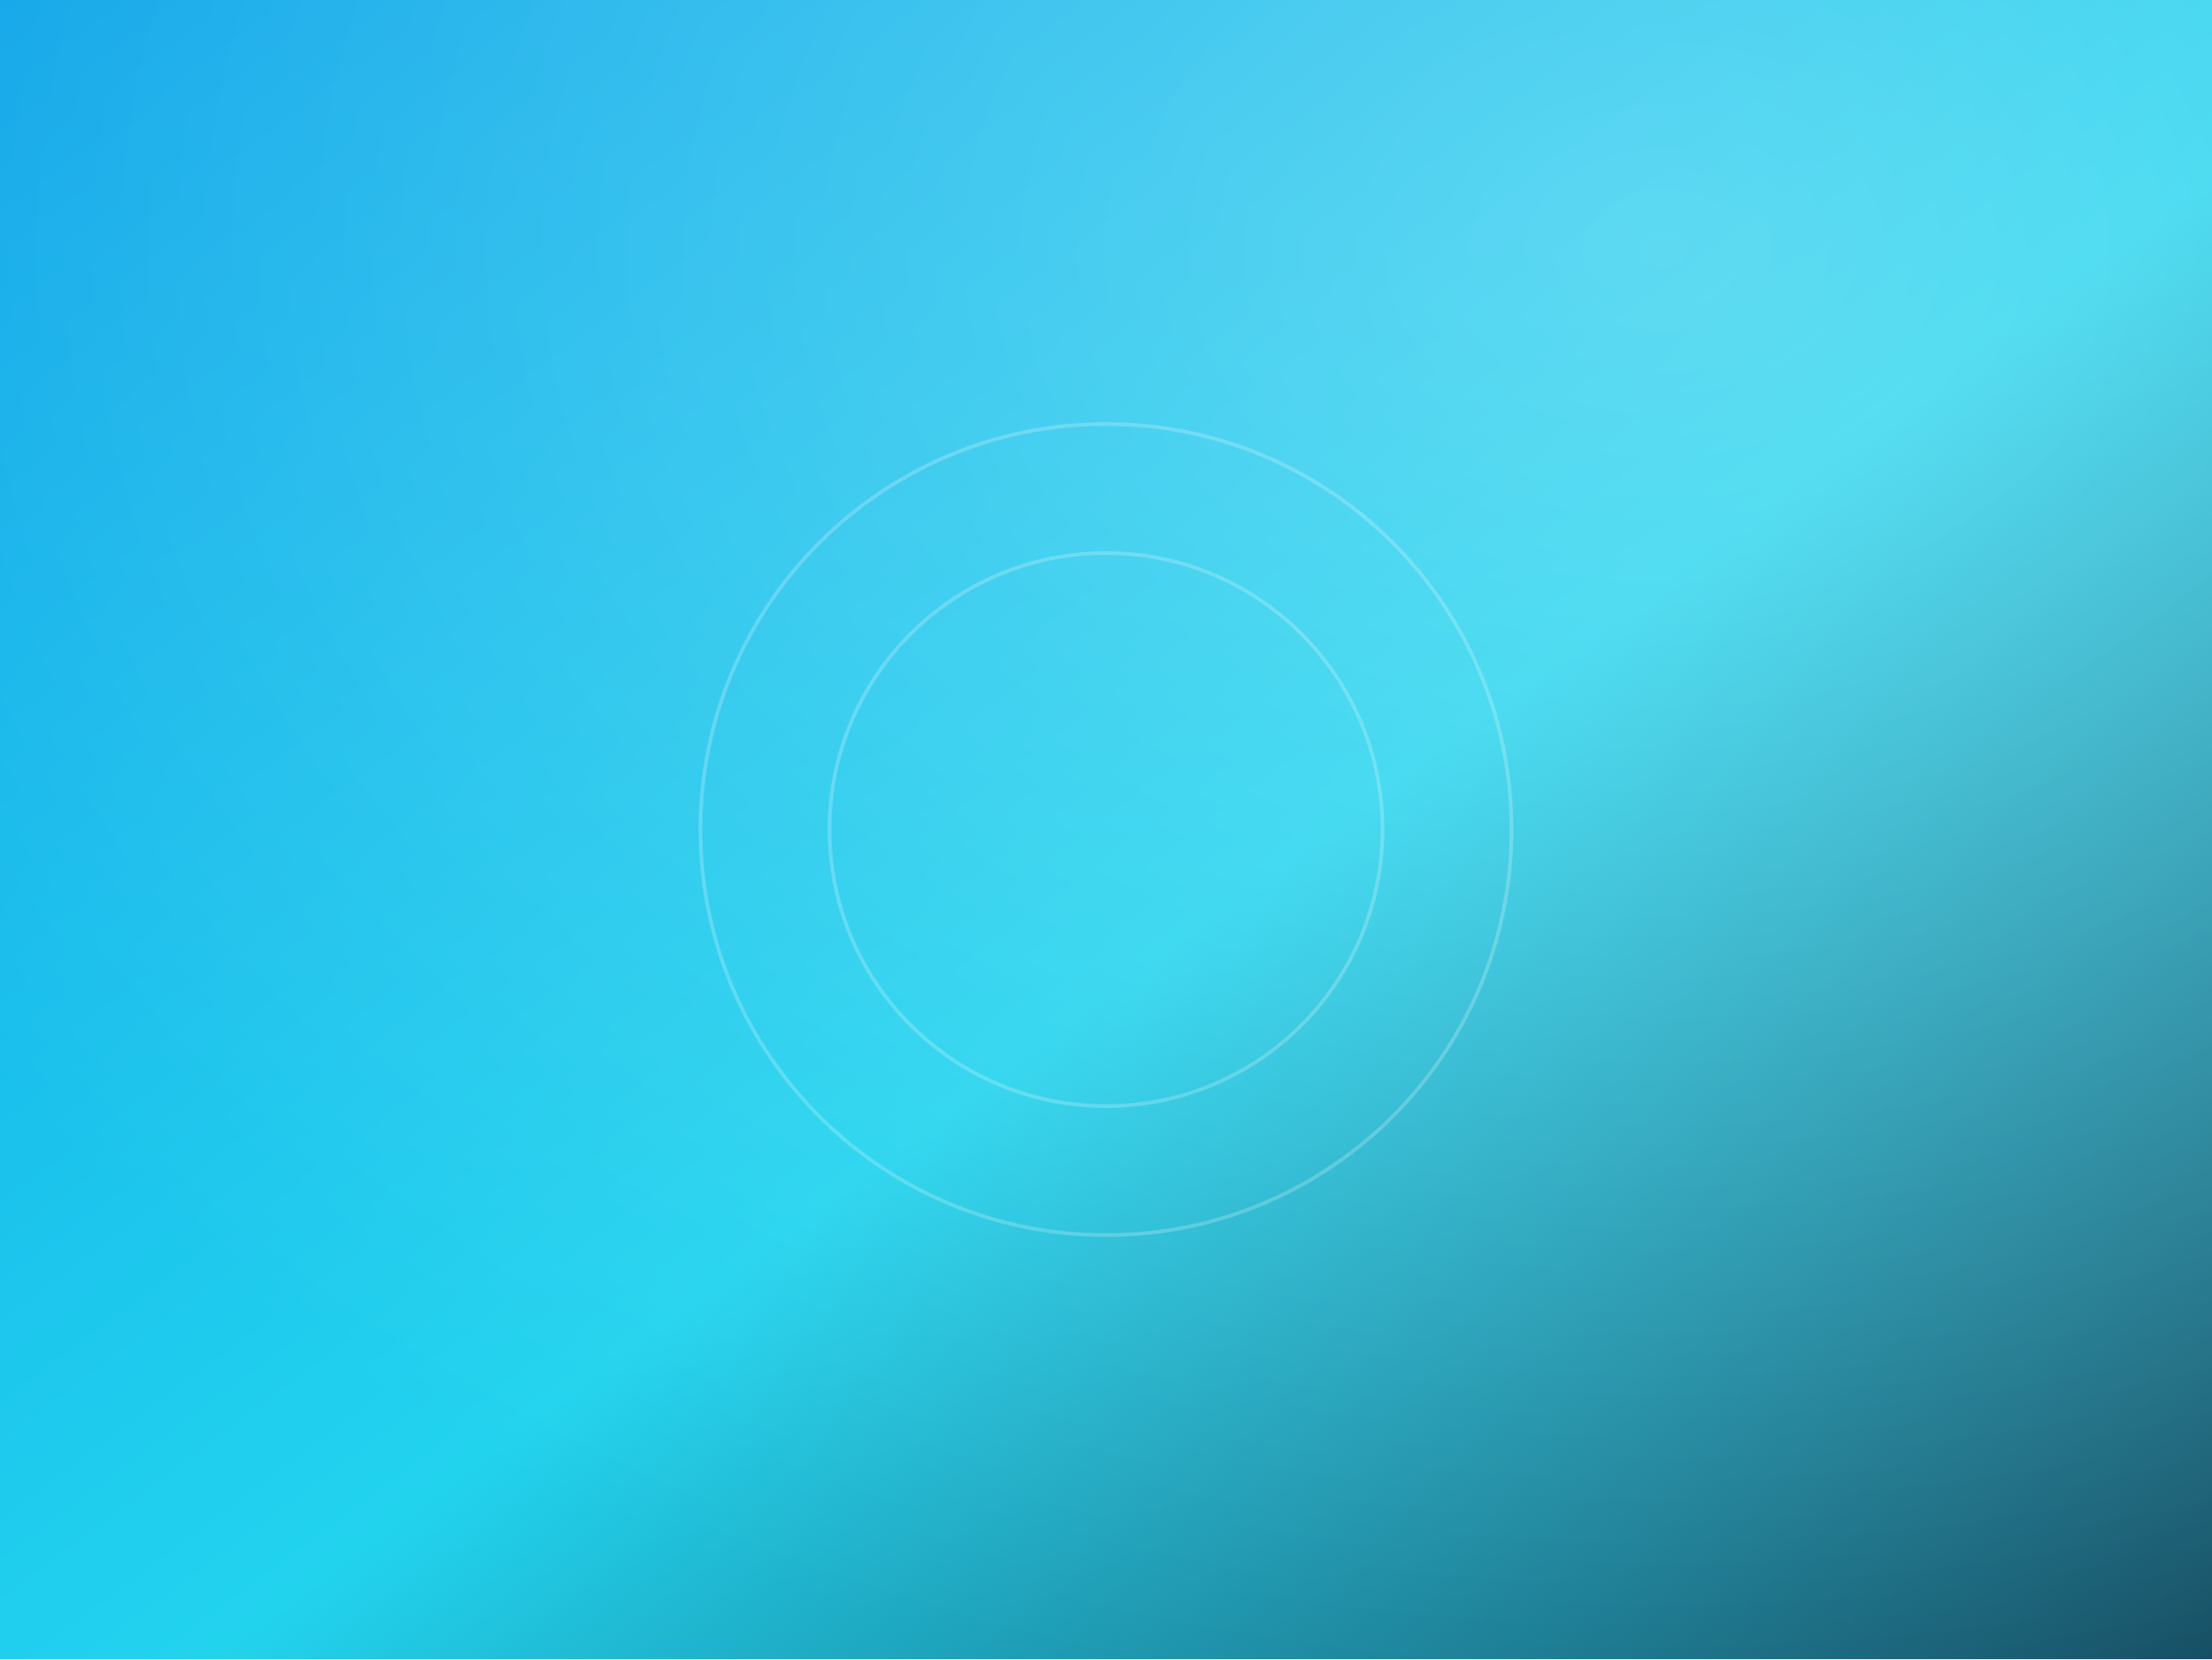
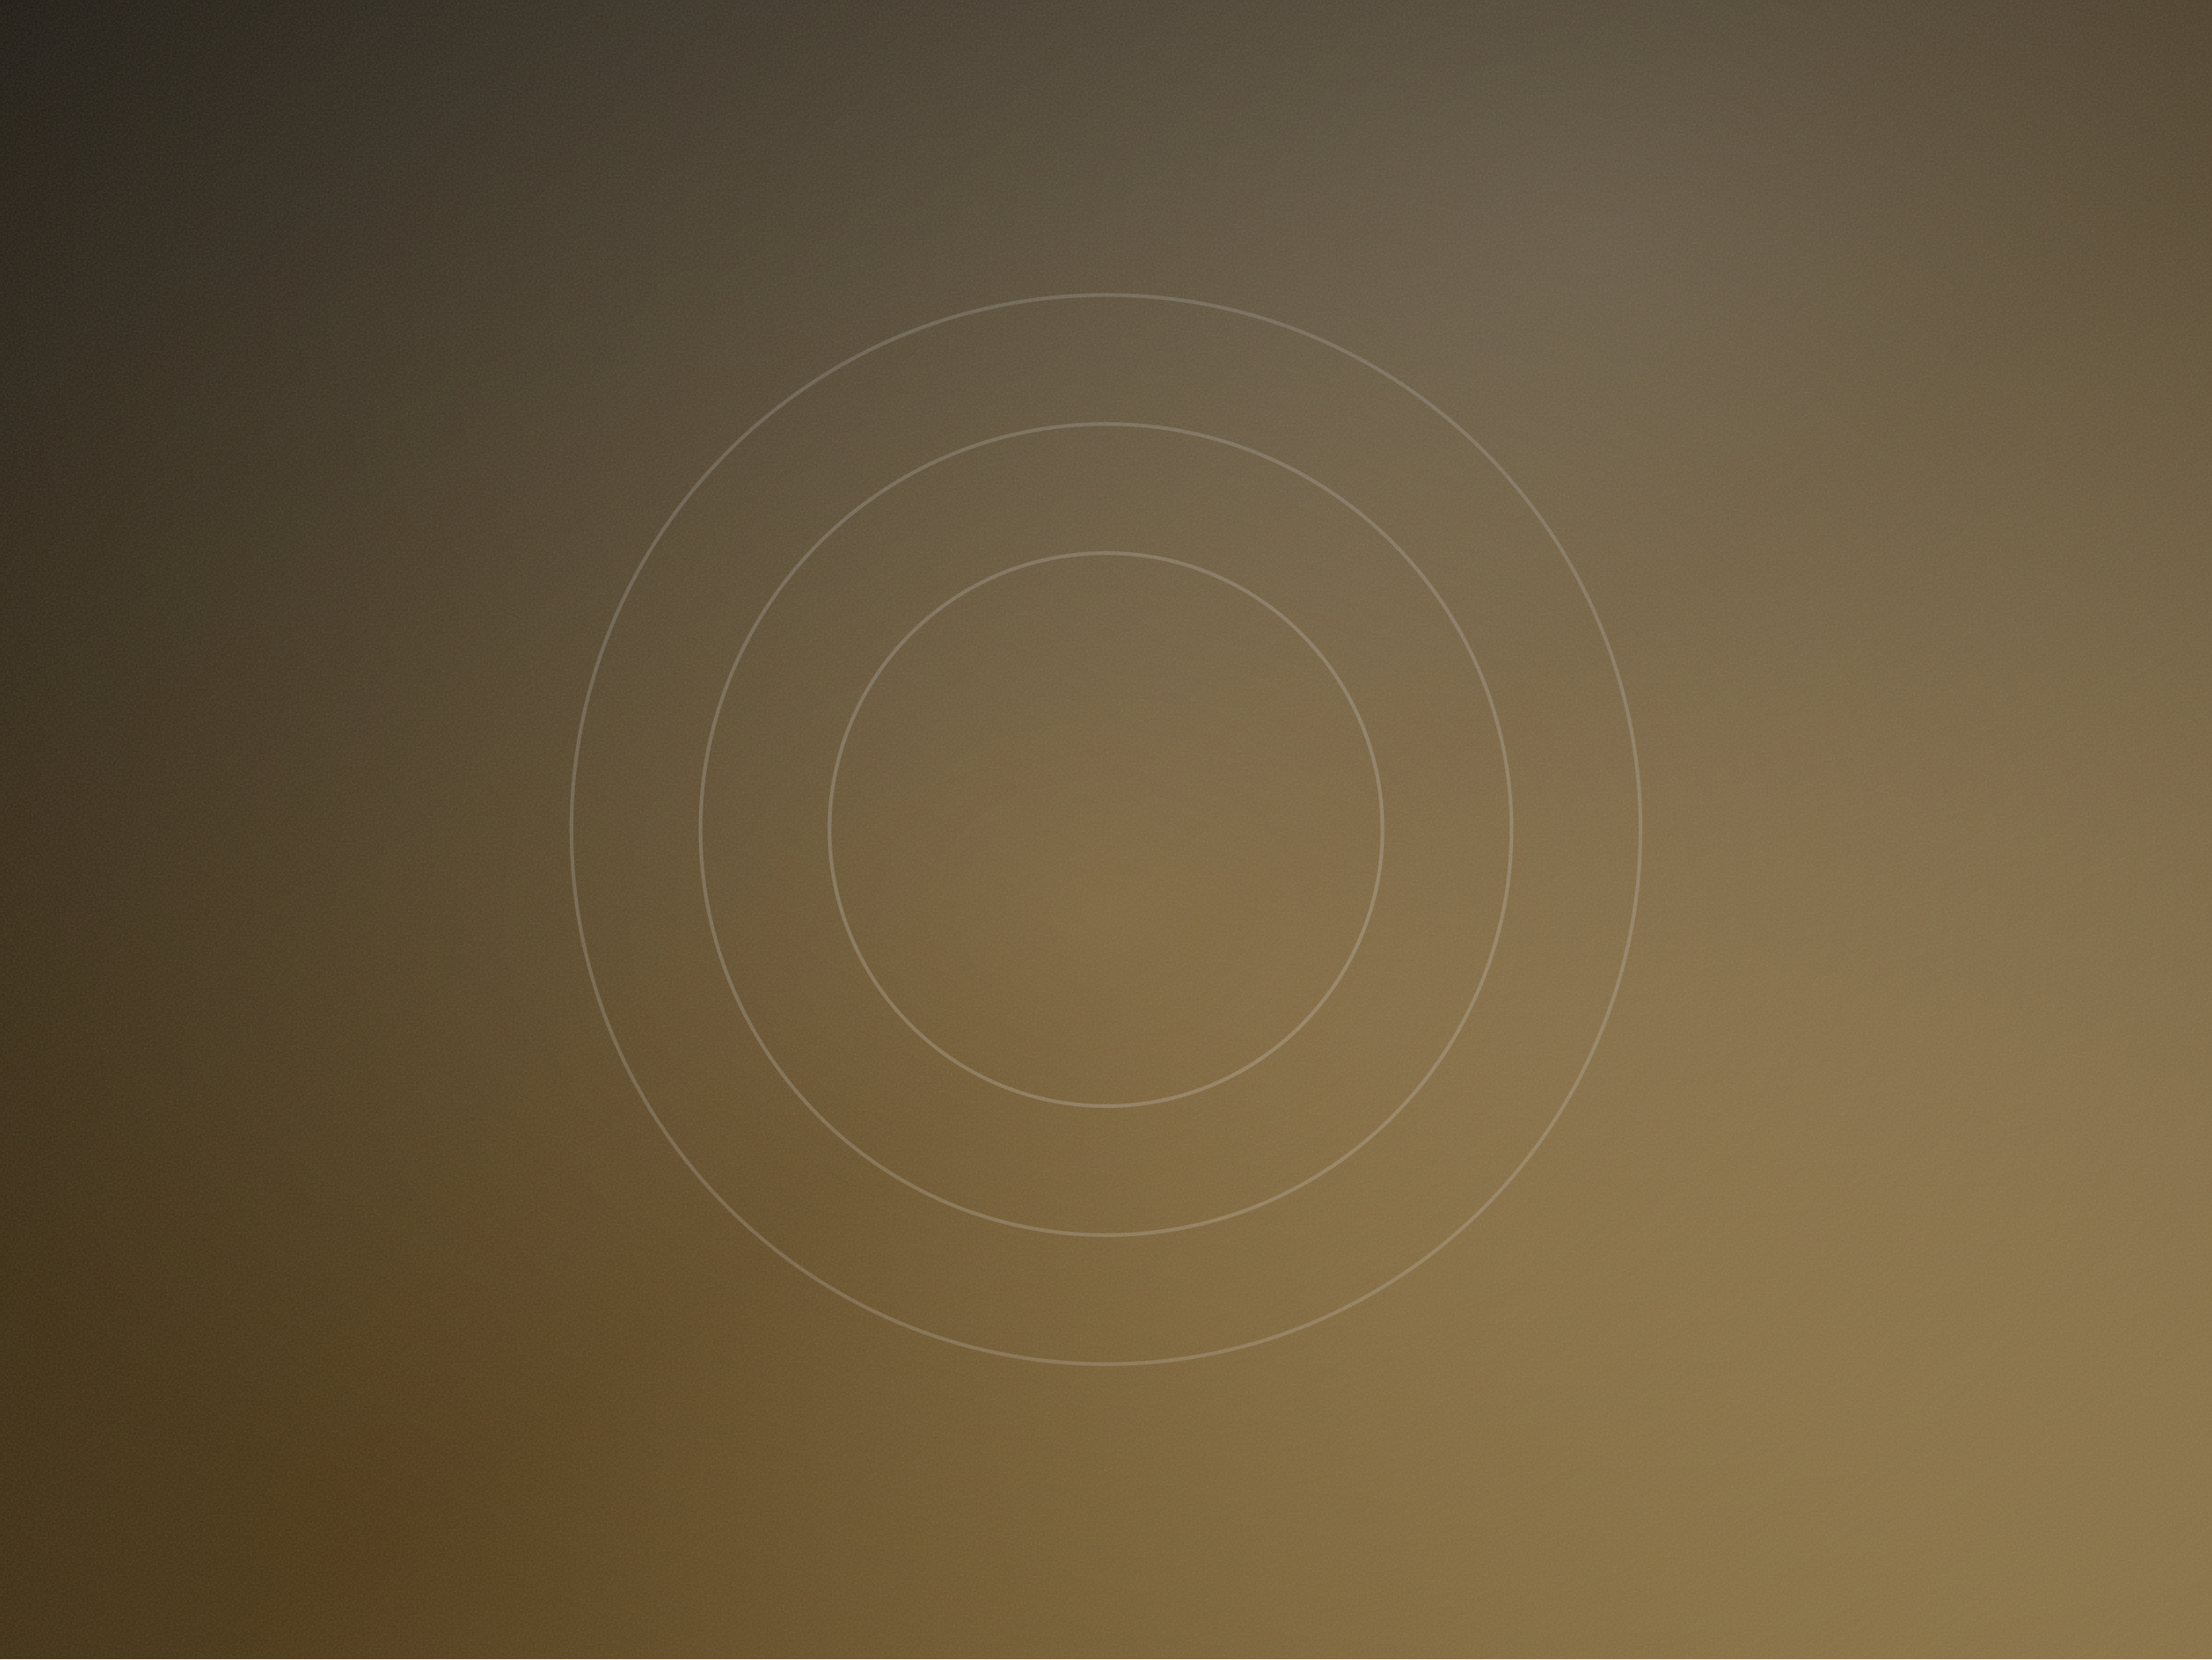
- <svg xmlns="http://www.w3.org/2000/svg" width="1200" height="900" viewBox="0 0 1200 900">
+ <svg xmlns="http://www.w3.org/2000/svg" width="1200" height="900" viewBox="0 0 1200 900" preserveAspectRatio="xMidYMid slice">
+   <style>
+     @keyframes drift-c5 {
+       0%, 100% { transform: translate3d(0, 0, 0) scale(1.06); }
+       50% { transform: translate3d(-2%, 2.5%, 0) scale(1.14); }
+     }
+     @keyframes grain-c5 {
+       0%, 100% { transform: translate(0, 0); opacity: 0.14; }
+       25% { transform: translate(-1.5%, 1%); opacity: 0.2; }
+       50% { transform: translate(1%, -1.5%); opacity: 0.12; }
+       75% { transform: translate(1.5%, 1.5%); opacity: 0.18; }
+     }
+     .drift { animation: drift-c5 33s ease-in-out infinite; transform-origin: center; }
+     .grain { animation: grain-c5 7s steps(4, end) infinite; }
+     @media (prefers-reduced-motion: reduce) {
+       .drift, .grain { animation: none; }
+     }
+   </style>
  <defs>
    <linearGradient id="gc5" x1="0" y1="0" x2="1" y2="1">
-       <stop offset="0%" stop-color="#0EA5E9" />
-       <stop offset="55%" stop-color="#22D3EE" />
-       <stop offset="100%" stop-color="#164E63" />
+       <stop offset="0%" stop-color="#241C0E" />
+       <stop offset="55%" stop-color="#6B4E1E" />
+       <stop offset="100%" stop-color="#D9B26A" />
    </linearGradient>
-     <radialGradient id="rc5" cx="0.75" cy="0.15" r="0.9">
-       <stop offset="0%" stop-color="#ffffff" stop-opacity="0.28" />
+     <radialGradient id="rc5" cx="0.72" cy="0.14" r="0.95">
+       <stop offset="0%" stop-color="#ffffff" stop-opacity="0.3" />
      <stop offset="100%" stop-color="#ffffff" stop-opacity="0" />
    </radialGradient>
+     <radialGradient id="vc5" cx="0.5" cy="0.55" r="0.75">
+       <stop offset="0%" stop-color="#000000" stop-opacity="0" />
+       <stop offset="100%" stop-color="#000000" stop-opacity="0.42" />
+     </radialGradient>
+     <filter id="nc5" x="-10%" y="-10%" width="120%" height="120%">
+       <feTurbulence type="fractalNoise" baseFrequency="0.9" numOctaves="3" stitchTiles="stitch" />
+       <feColorMatrix type="saturate" values="0" />
+     </filter>
  </defs>
  <rect width="1200" height="900" fill="url(#gc5)" />
-   <rect width="1200" height="900" fill="url(#rc5)" />
-   <g opacity="0.22" fill="none" stroke="#ffffff" stroke-width="2">
-     <circle cx="600" cy="450" r="150" />
-     <circle cx="600" cy="450" r="220" />
+   <g class="drift">
+     <rect width="1200" height="900" fill="url(#rc5)" />
+     <g opacity="0.2" fill="none" stroke="#ffffff" stroke-width="2">
+       <circle cx="600" cy="450" r="150" />
+       <circle cx="600" cy="450" r="220" />
+       <circle cx="600" cy="450" r="290" />
+     </g>
  </g>
+   <rect width="1200" height="900" fill="url(#vc5)" />
+   <rect class="grain" width="1200" height="900" filter="url(#nc5)" opacity="0.14" />
</svg>
